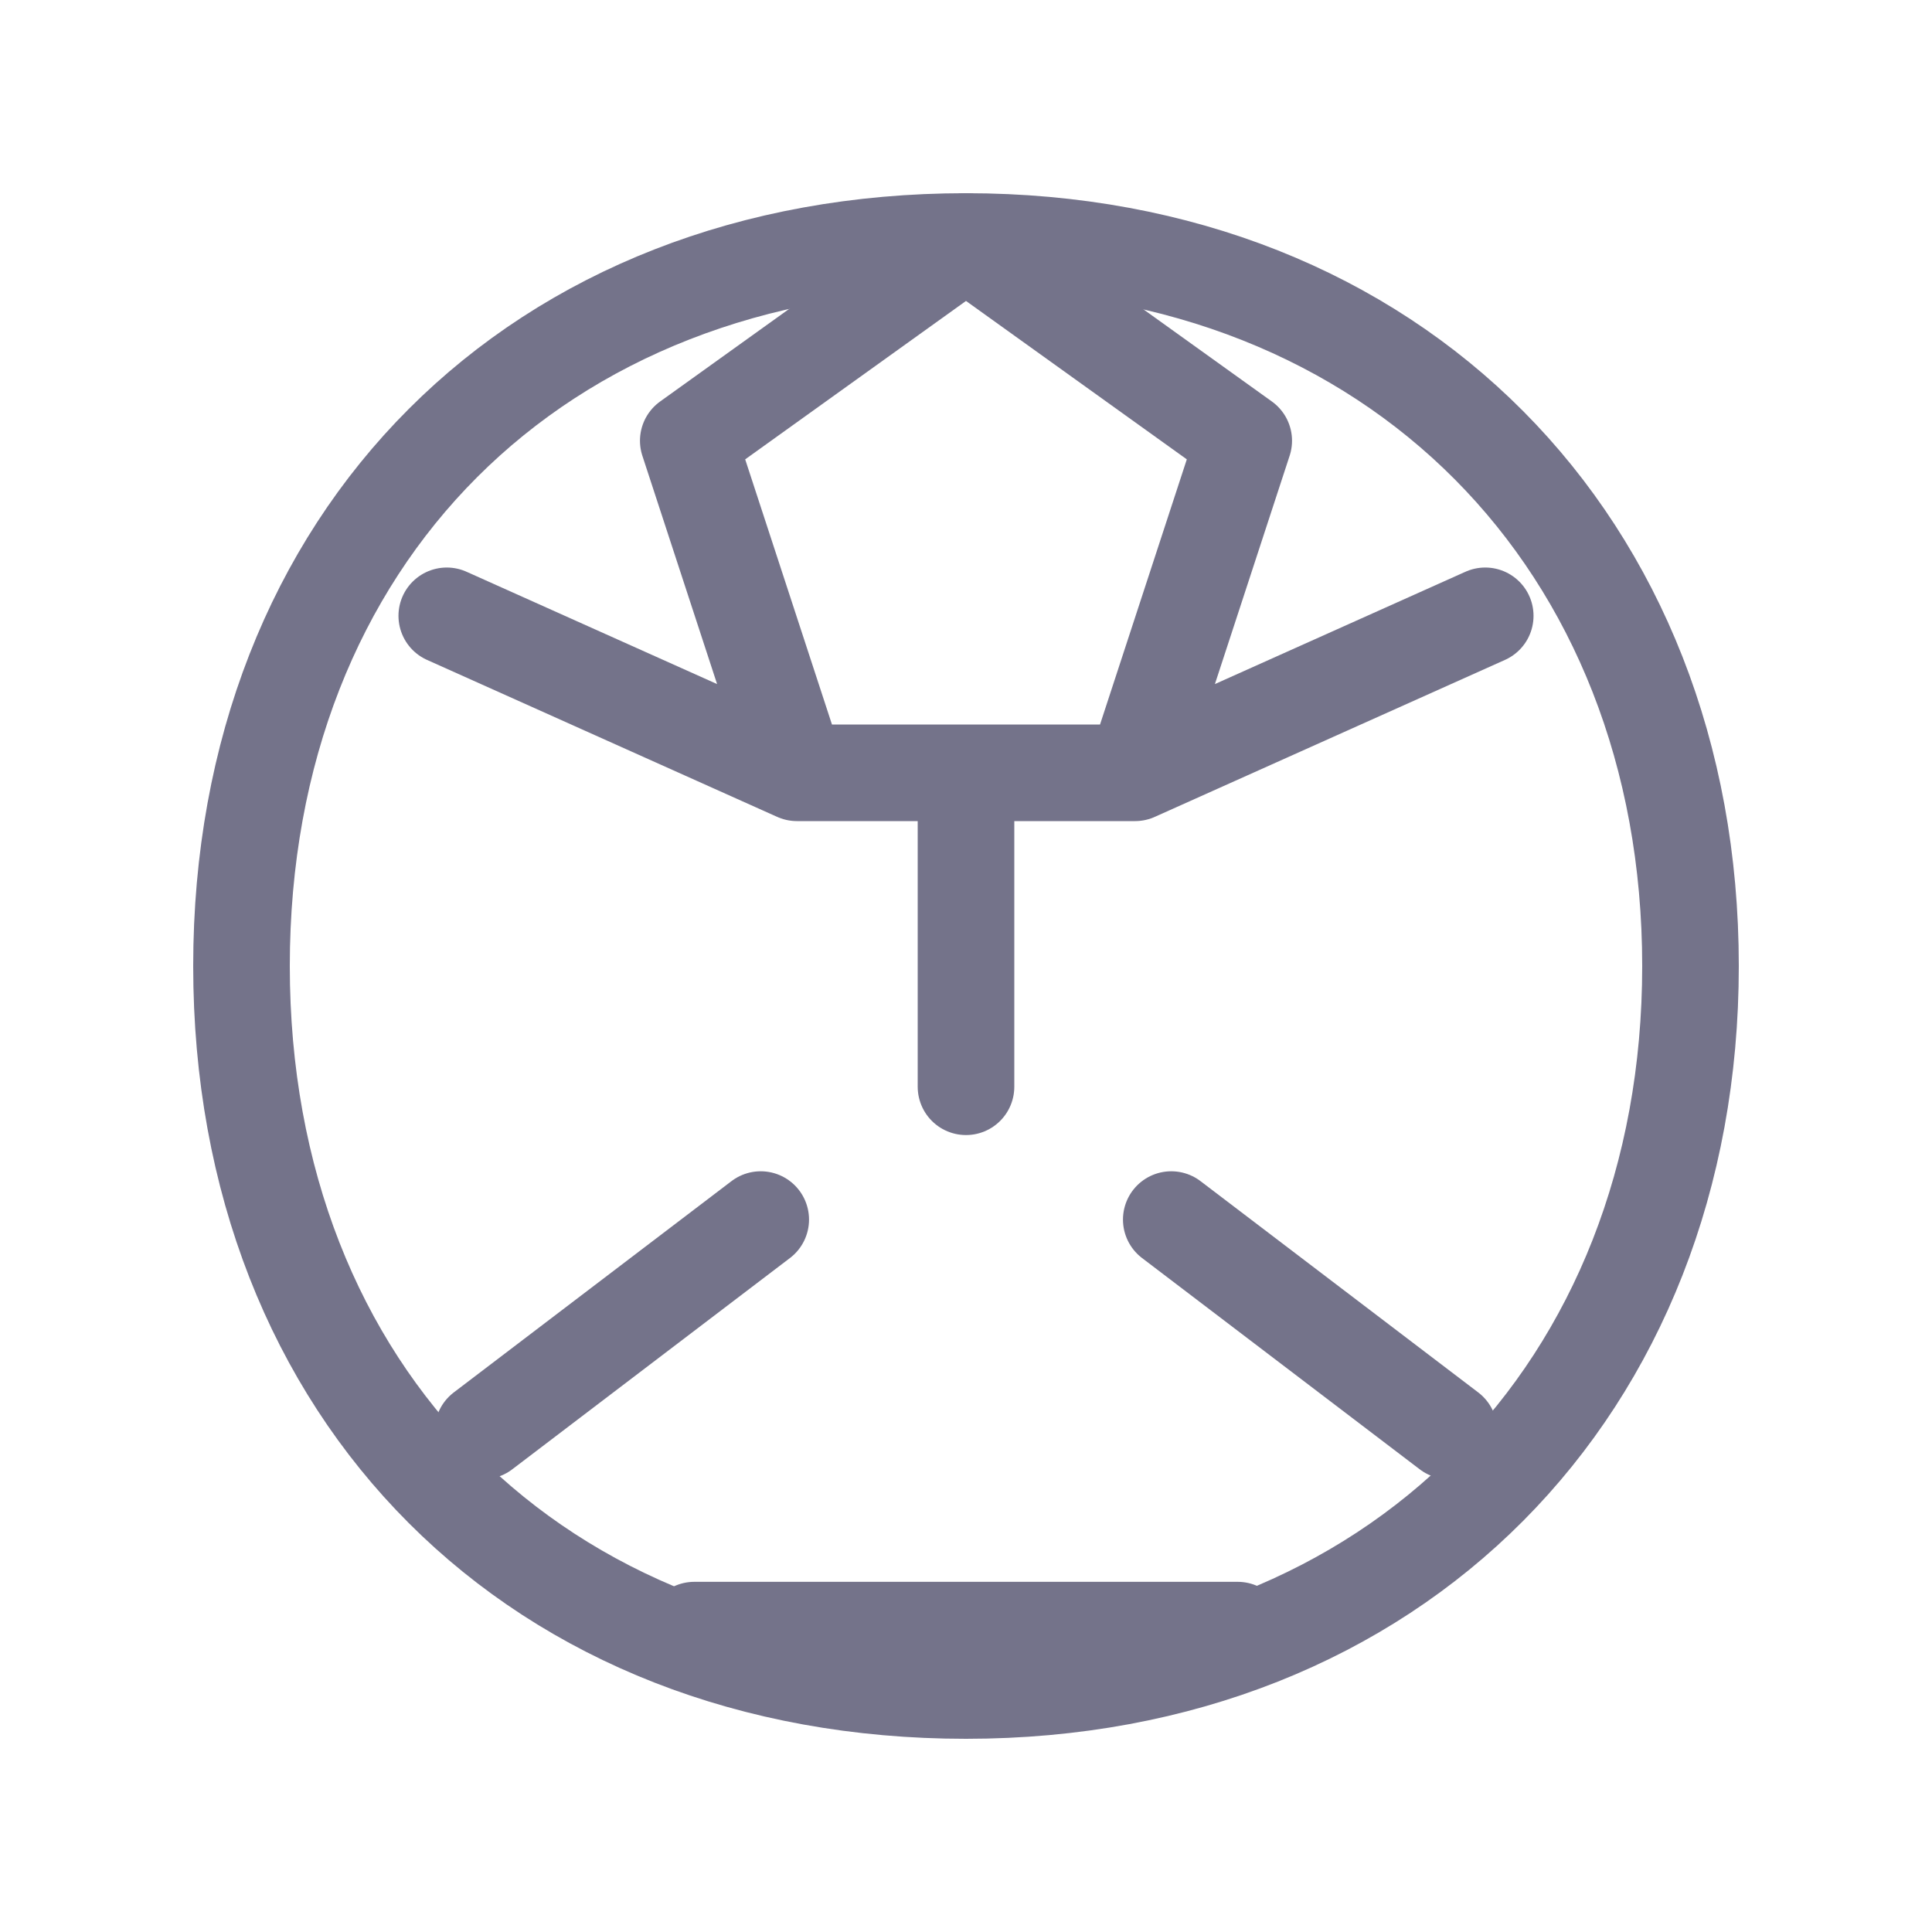
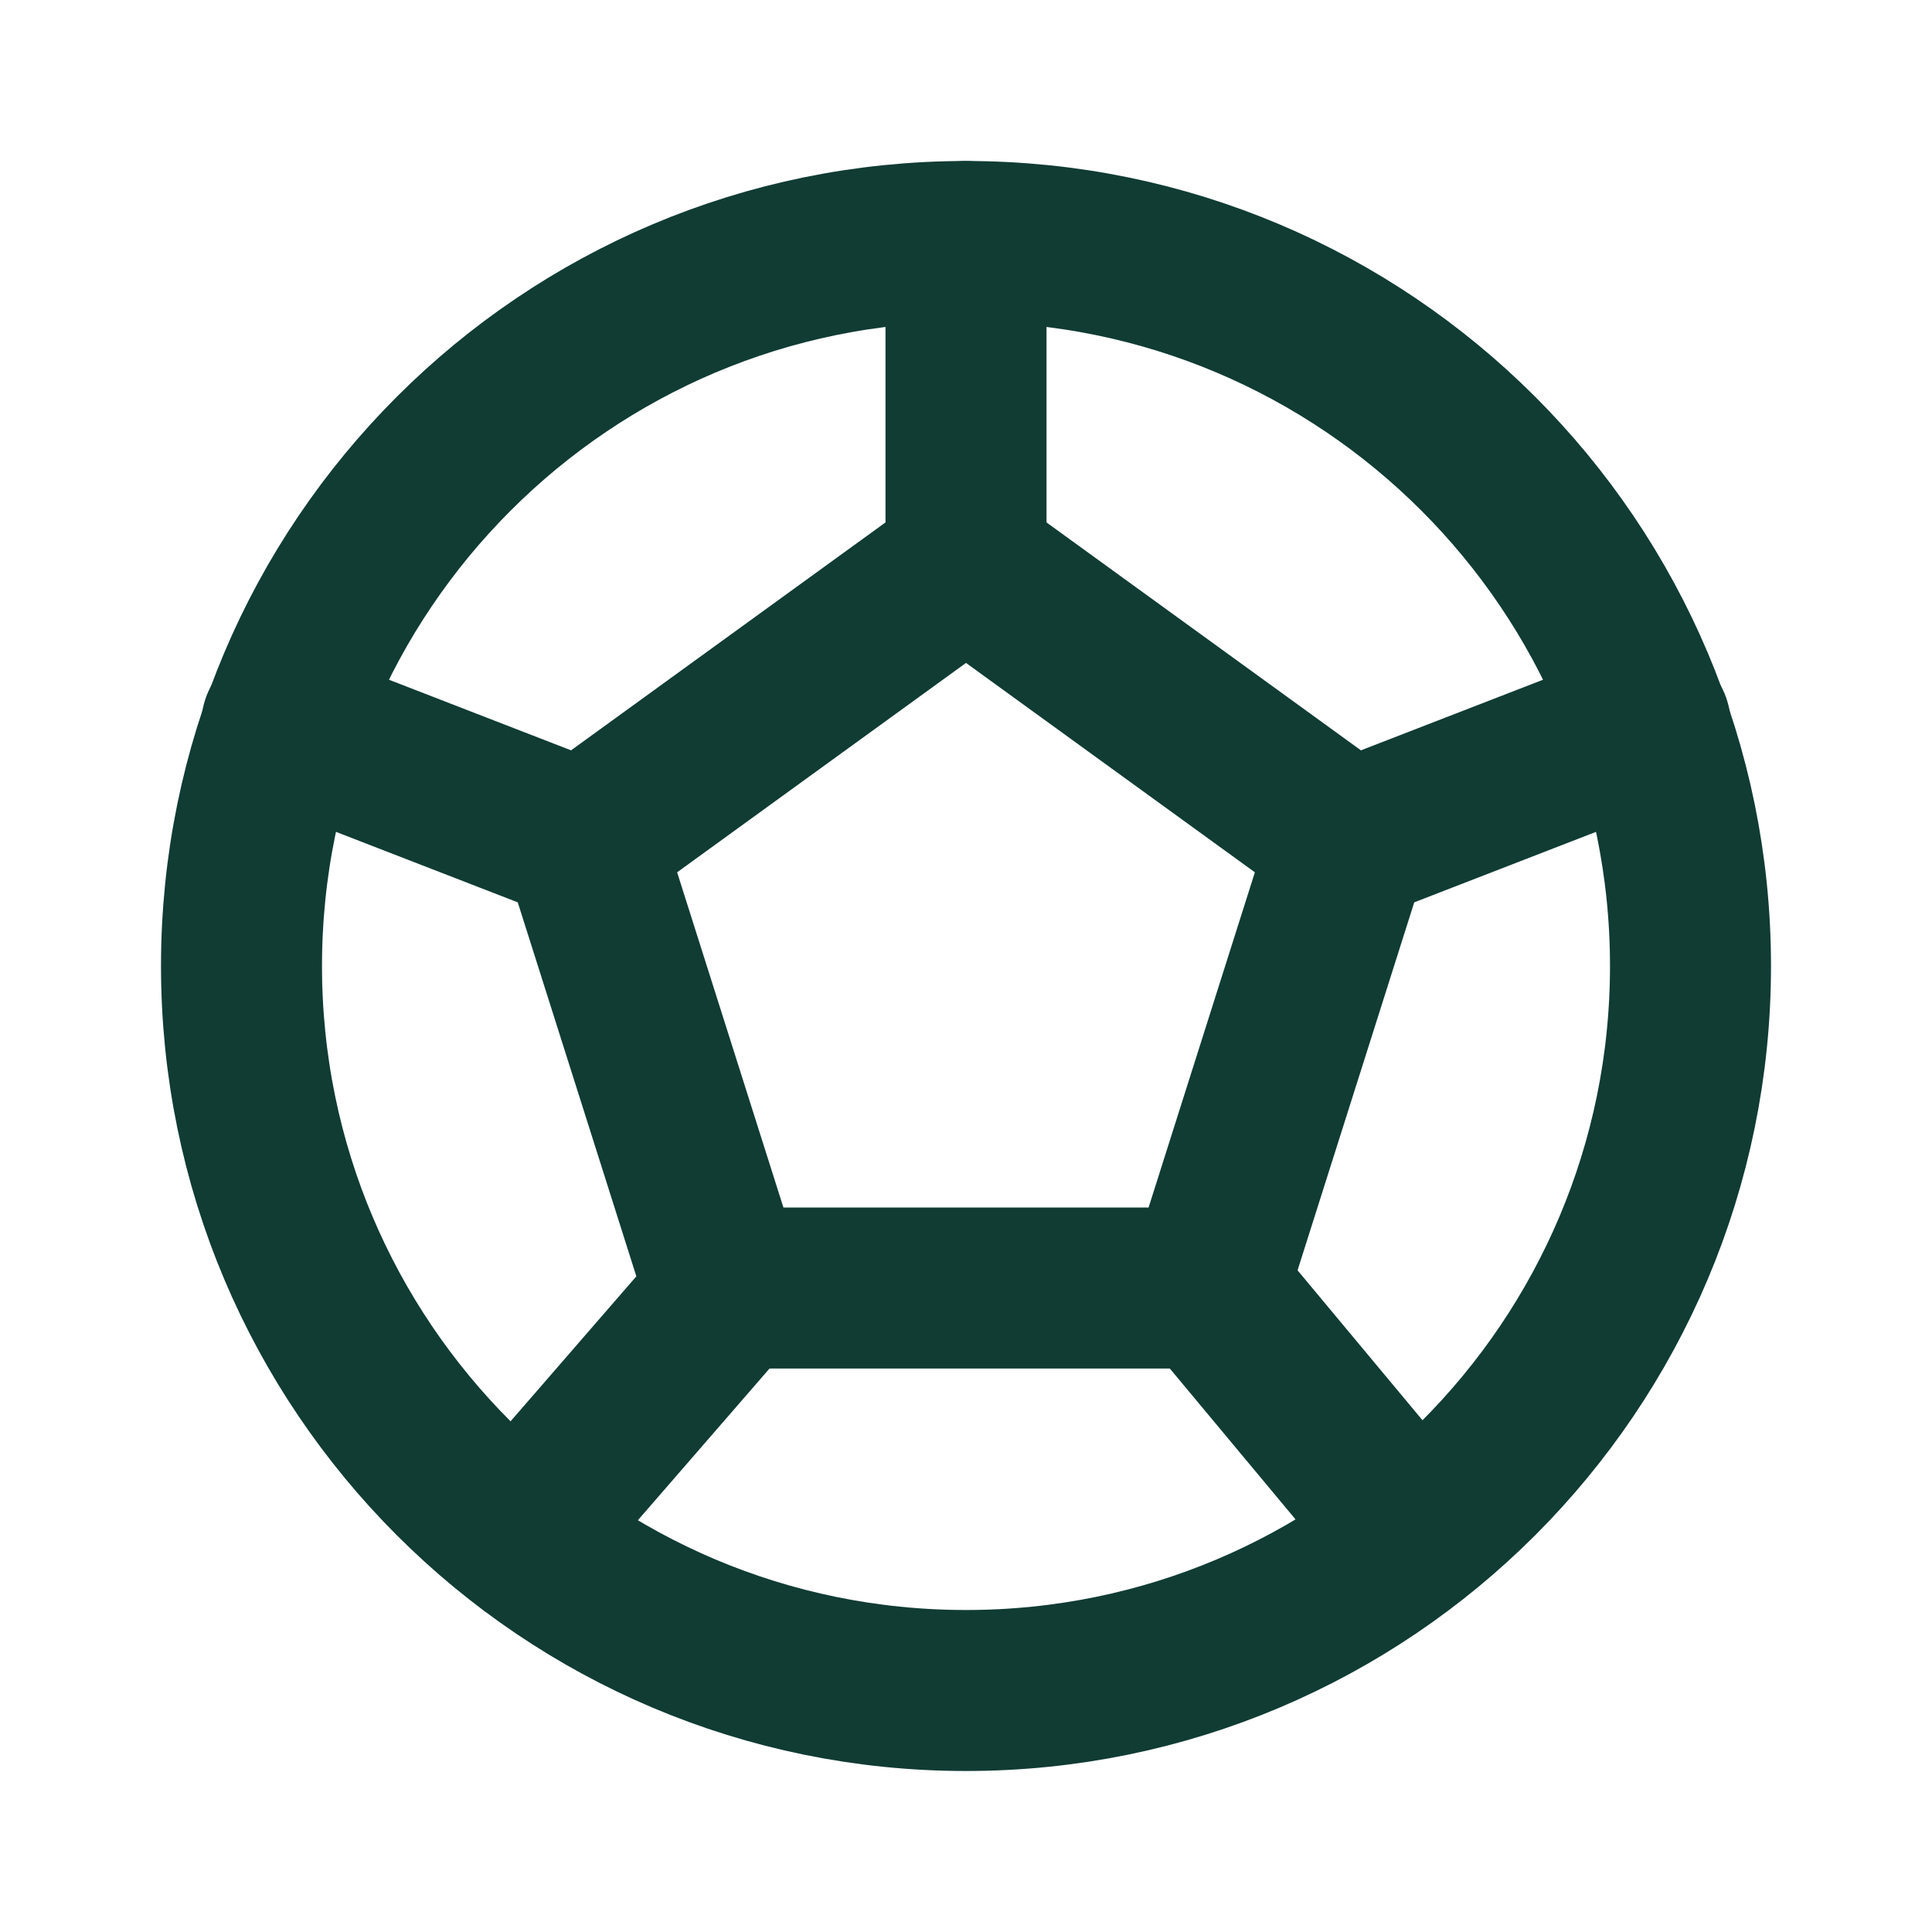
- <svg xmlns="http://www.w3.org/2000/svg" width="32" height="32" viewBox="0 0 32 32" fill="none" stroke="#74738A" stroke-width="1.6" stroke-linecap="round" stroke-linejoin="round">
-   <path d="m16 4 4.6 3.3-1.8 5.5h-5.6l-1.8-5.5zM7.4 10.2l5.8 2.6M24.6 10.2l-5.8 2.6M8 23.7l4.6-3.5M24 23.7l-4.6-3.5M11.5 27h9M16 12.8v5.2" />
-   <path d="M16 4c7.1 0 12 5 12 12s-4.9 12-12 12S4 23.1 4 16 8.9 4 16 4Z" />
+ <svg xmlns="http://www.w3.org/2000/svg" width="24" height="24" viewBox="0 0 24 24" fill="none" stroke="#103C34" stroke-width="2" stroke-linecap="round" stroke-linejoin="round">
+   <path d="M3 12a9 9 0 1 0 18 0a9 9 0 1 0 -18 0" />
+   <path d="M12 7l4.76 3.45l-1.76 5.55h-6l-1.76 -5.55l4.76 -3.45" />
+   <path d="M12 7v-4m3 13l2.5 3m-.74 -8.55l3.74 -1.45m-11.44 7.05l-2.56 2.95m.74 -8.55l-3.74 -1.45" />
</svg>
